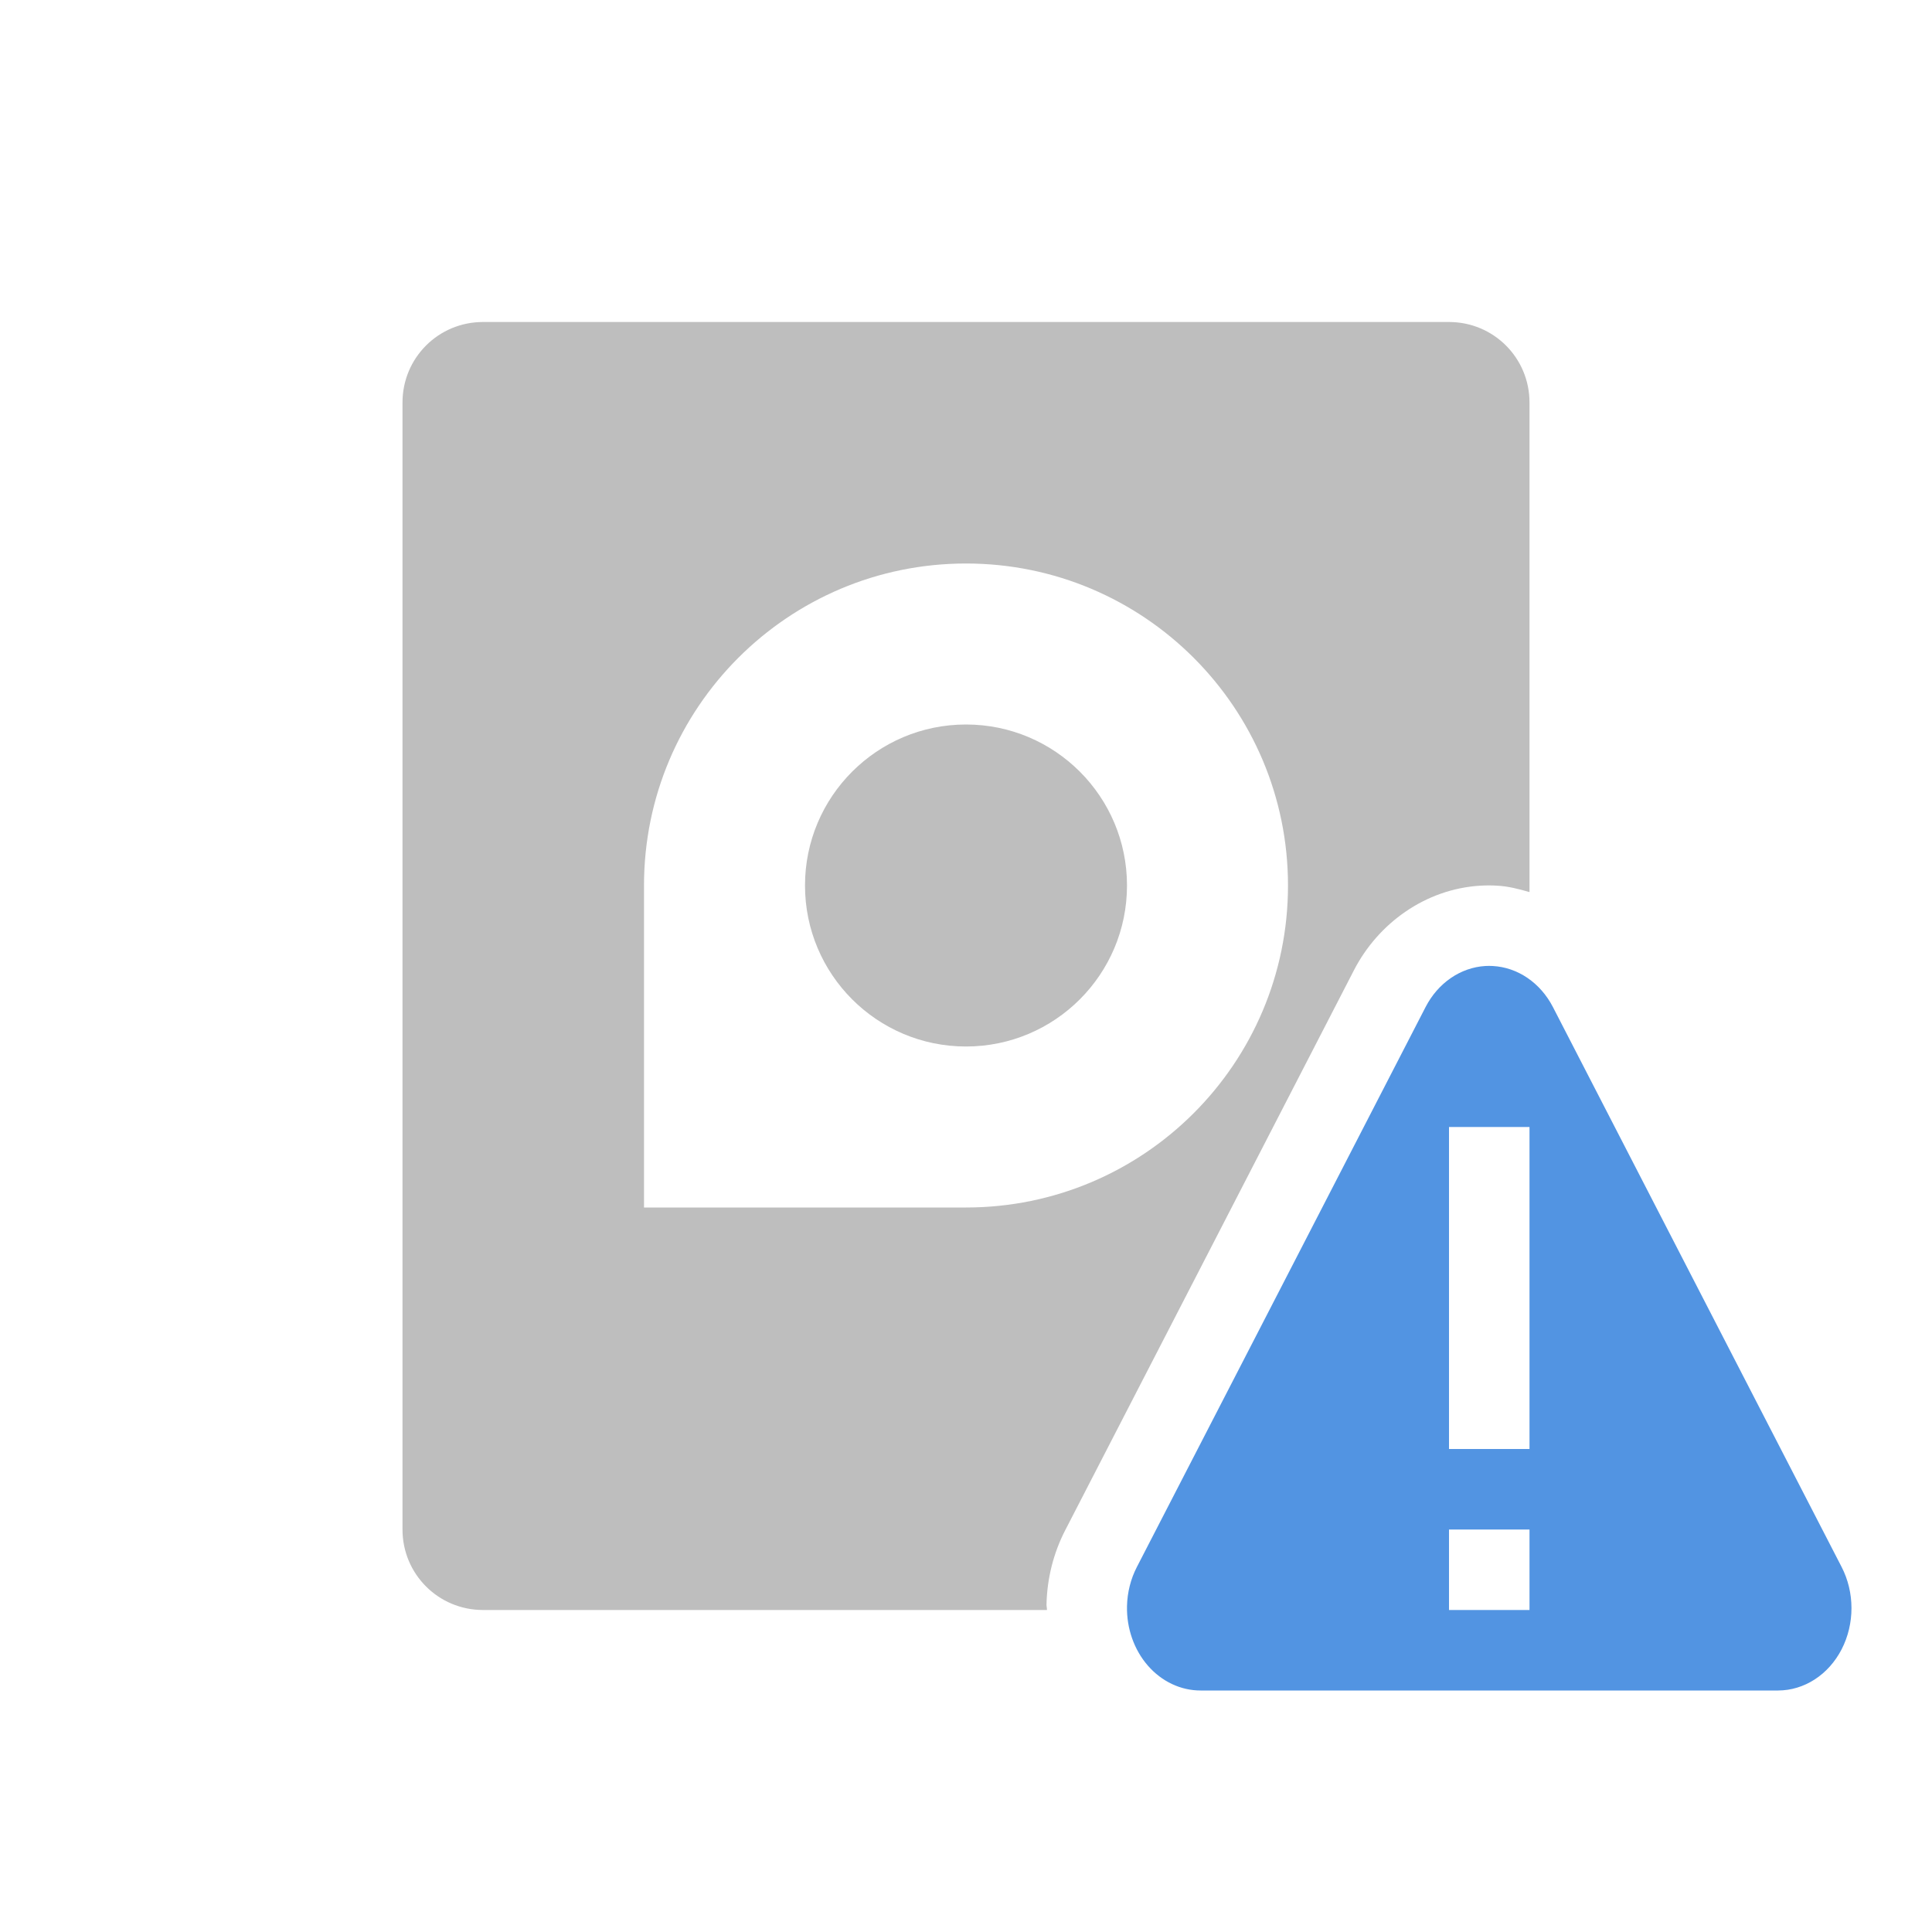
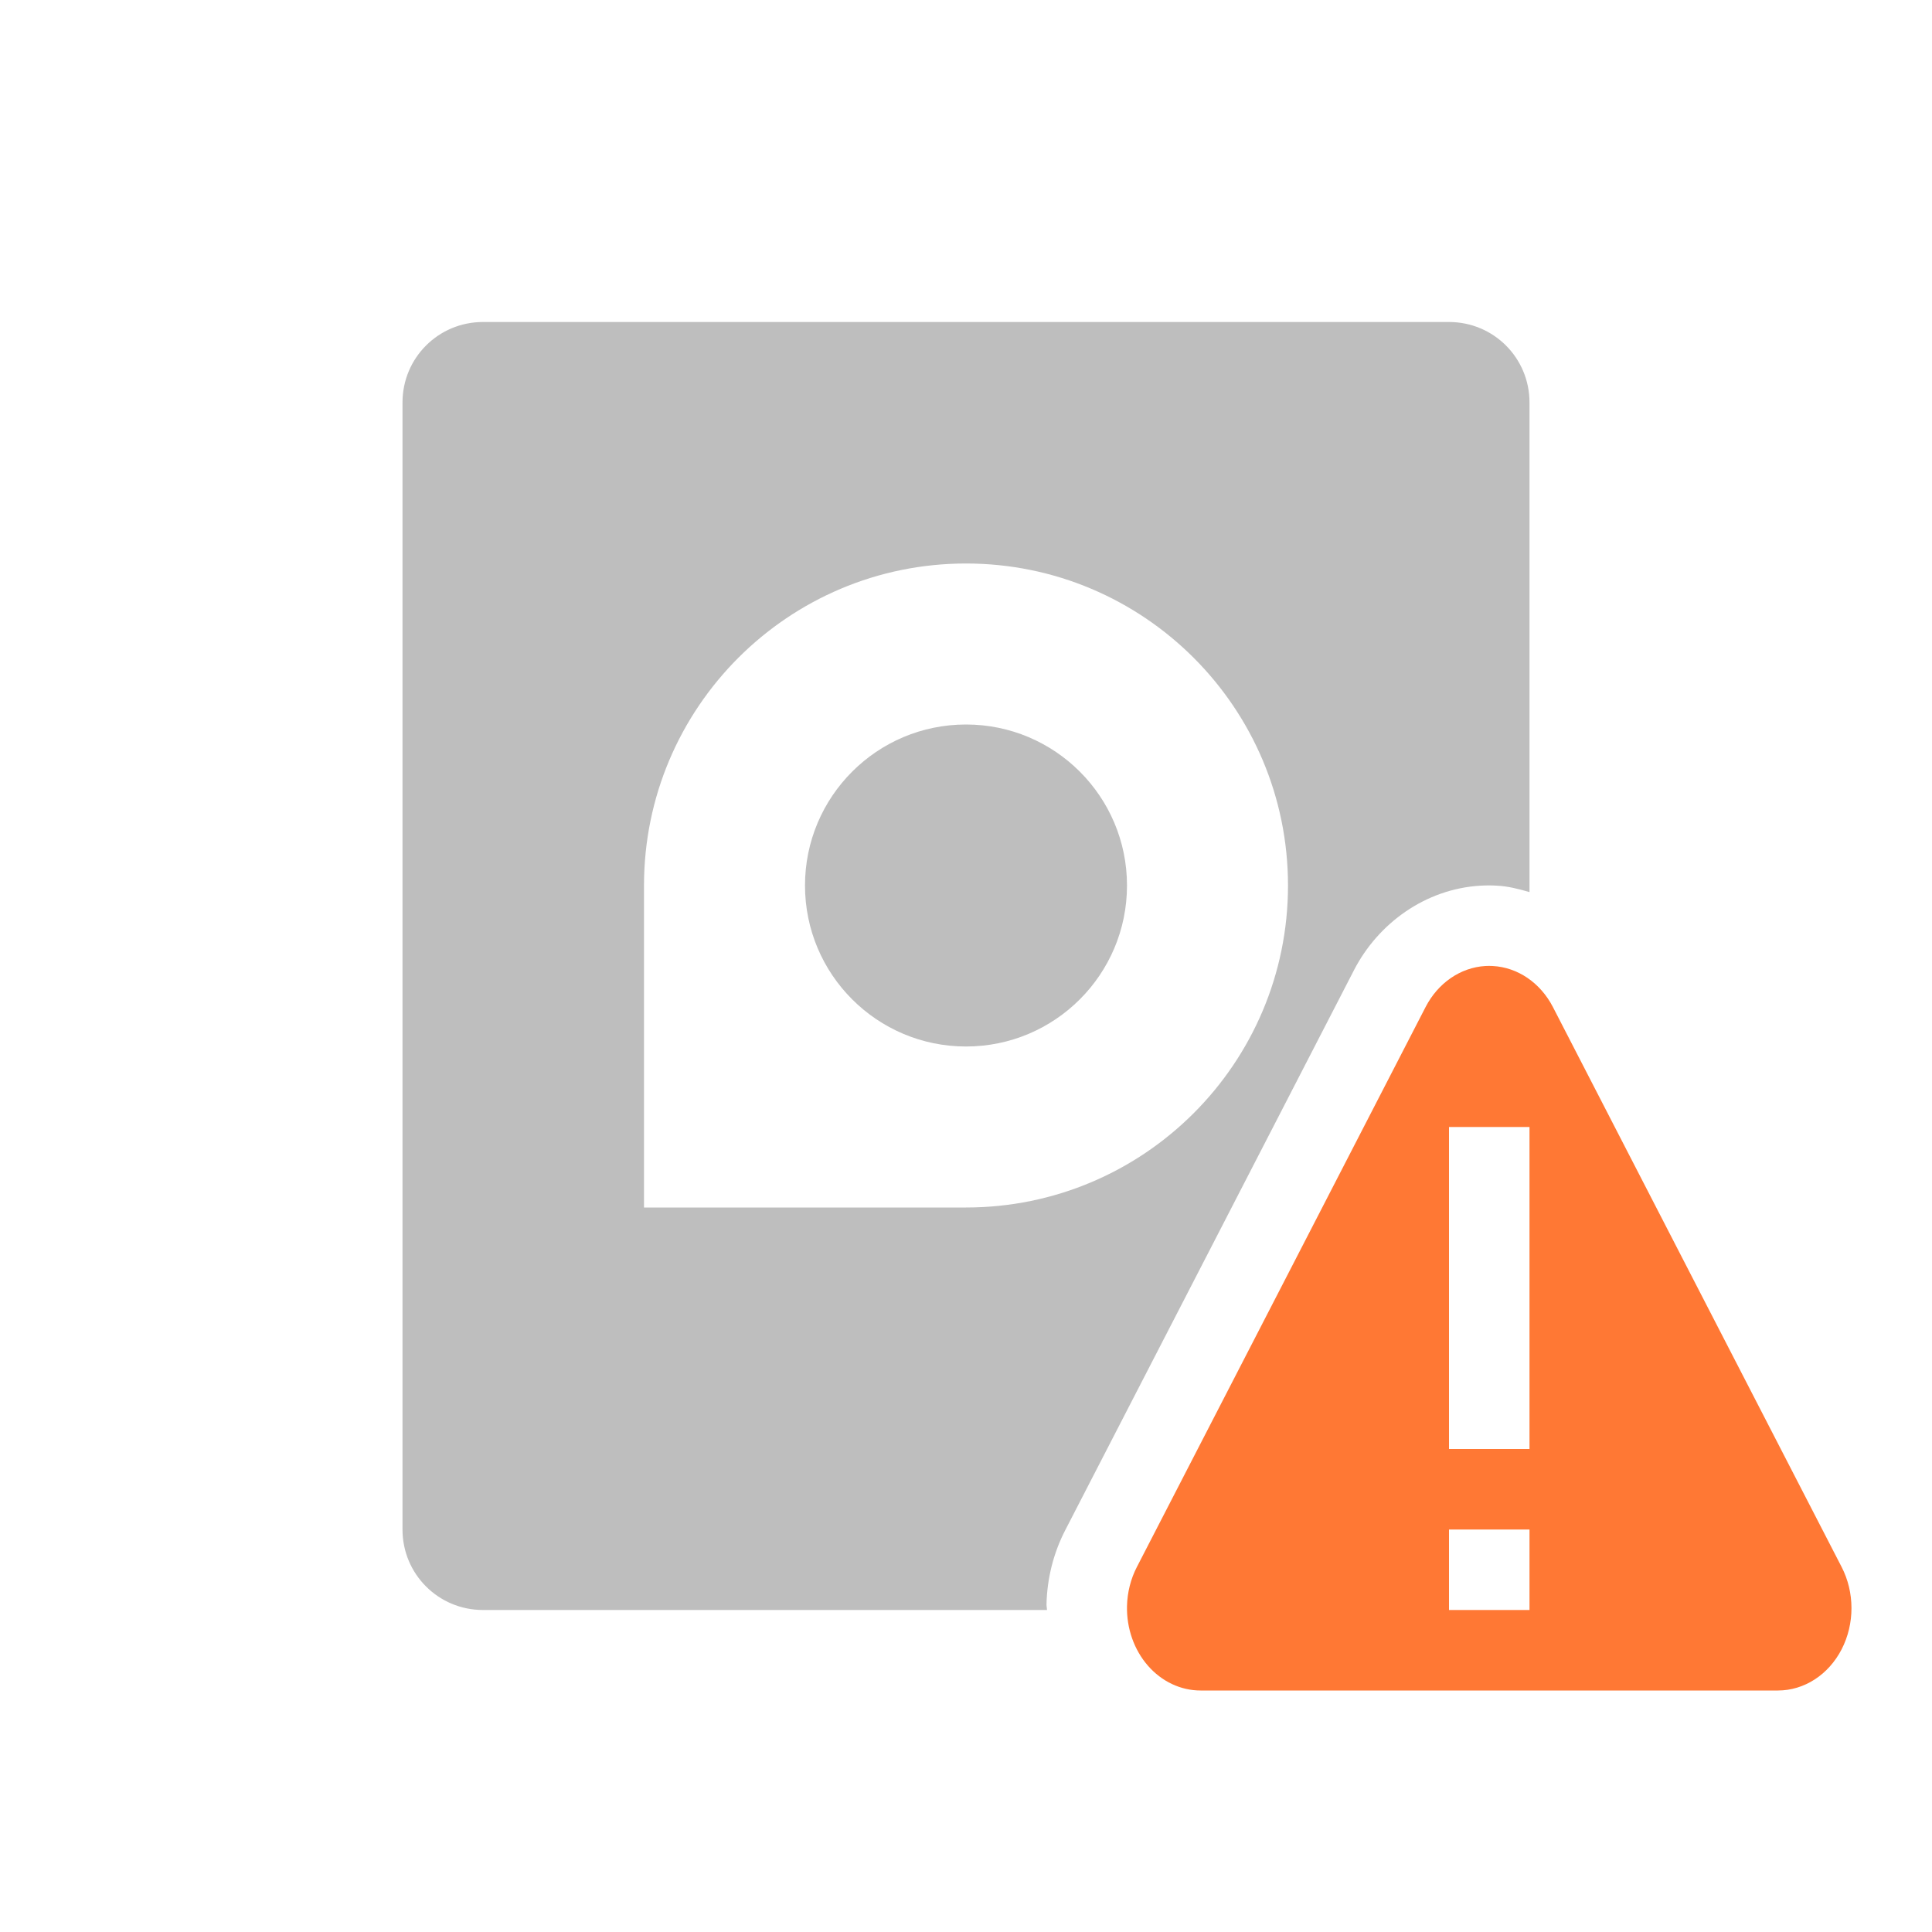
- <svg xmlns="http://www.w3.org/2000/svg" width="24" height="24">
-   <path d="M6 4c-.554 0-1 .446-1 1v14c0 .554.446 1 1 1h7.006c0-.023-.006-.045-.006-.068.007-.321.085-.638.234-.926l1.793-3.477 1.793-3.478c.3-.581.886-1.008 1.57-1.049h.005c.066-.004.134-.004.2 0 .141.007.274.042.405.08V5c0-.554-.446-1-1-1H6zm6 3a4 4 0 1 1 0 8H8v-4a4 4 0 0 1 4-4zm0 2a2 2 0 1 0 0 4 2 2 0 0 0 0-4z" fill="currentColor" color="#bebebe" />
-   <path d="M18.451 12a.914 1.023 0 0 0-.742.51l-1.793 3.478-1.793 3.477a.914 1.023 0 0 0-.123.488.914 1.023 0 0 0 .914 1.047h7.172a.914 1.023 0 0 0 .791-1.535l-1.793-3.477-1.793-3.478a.914 1.023 0 0 0-.748-.51.914 1.023 0 0 0-.092 0zM18 14h1v4h-1v-4zm0 5h1v1h-1v-1z" fill="currentColor" color="#5294e2" />
+ <svg xmlns="http://www.w3.org/2000/svg" width="24" height="24" version="1.1">
+   <path d="M6 4c-.554 0-1 .446-1 1v14c0 .554.446 1 1 1h7.006c0-.023-.006-.045-.006-.068.007-.321.085-.638.234-.926l1.793-3.477 1.793-3.478c.3-.581.886-1.008 1.57-1.049h.005c.066-.004.134-.004.2 0 .141.007.274.042.405.08V5c0-.554-.446-1-1-1H6zm6 3a4 4 0 1 1 0 8H8v-4a4 4 0 0 1 4-4zm0 2a2 2 0 1 0 0 4 2 2 0 0 0 0-4z" color="#bebebe" fill="currentColor" />
+   <path d="M18.451 12a.914 1.023 0 0 0-.742.51l-1.793 3.478-1.793 3.477a.914 1.023 0 0 0-.123.488.914 1.023 0 0 0 .914 1.047h7.172a.914 1.023 0 0 0 .791-1.535l-1.793-3.477-1.793-3.478a.914 1.023 0 0 0-.748-.51.914 1.023 0 0 0-.092 0zM18 14h1v4h-1v-4zm0 5h1v1h-1v-1z" color="#5294e2" fill="#ff7834" />
</svg>
